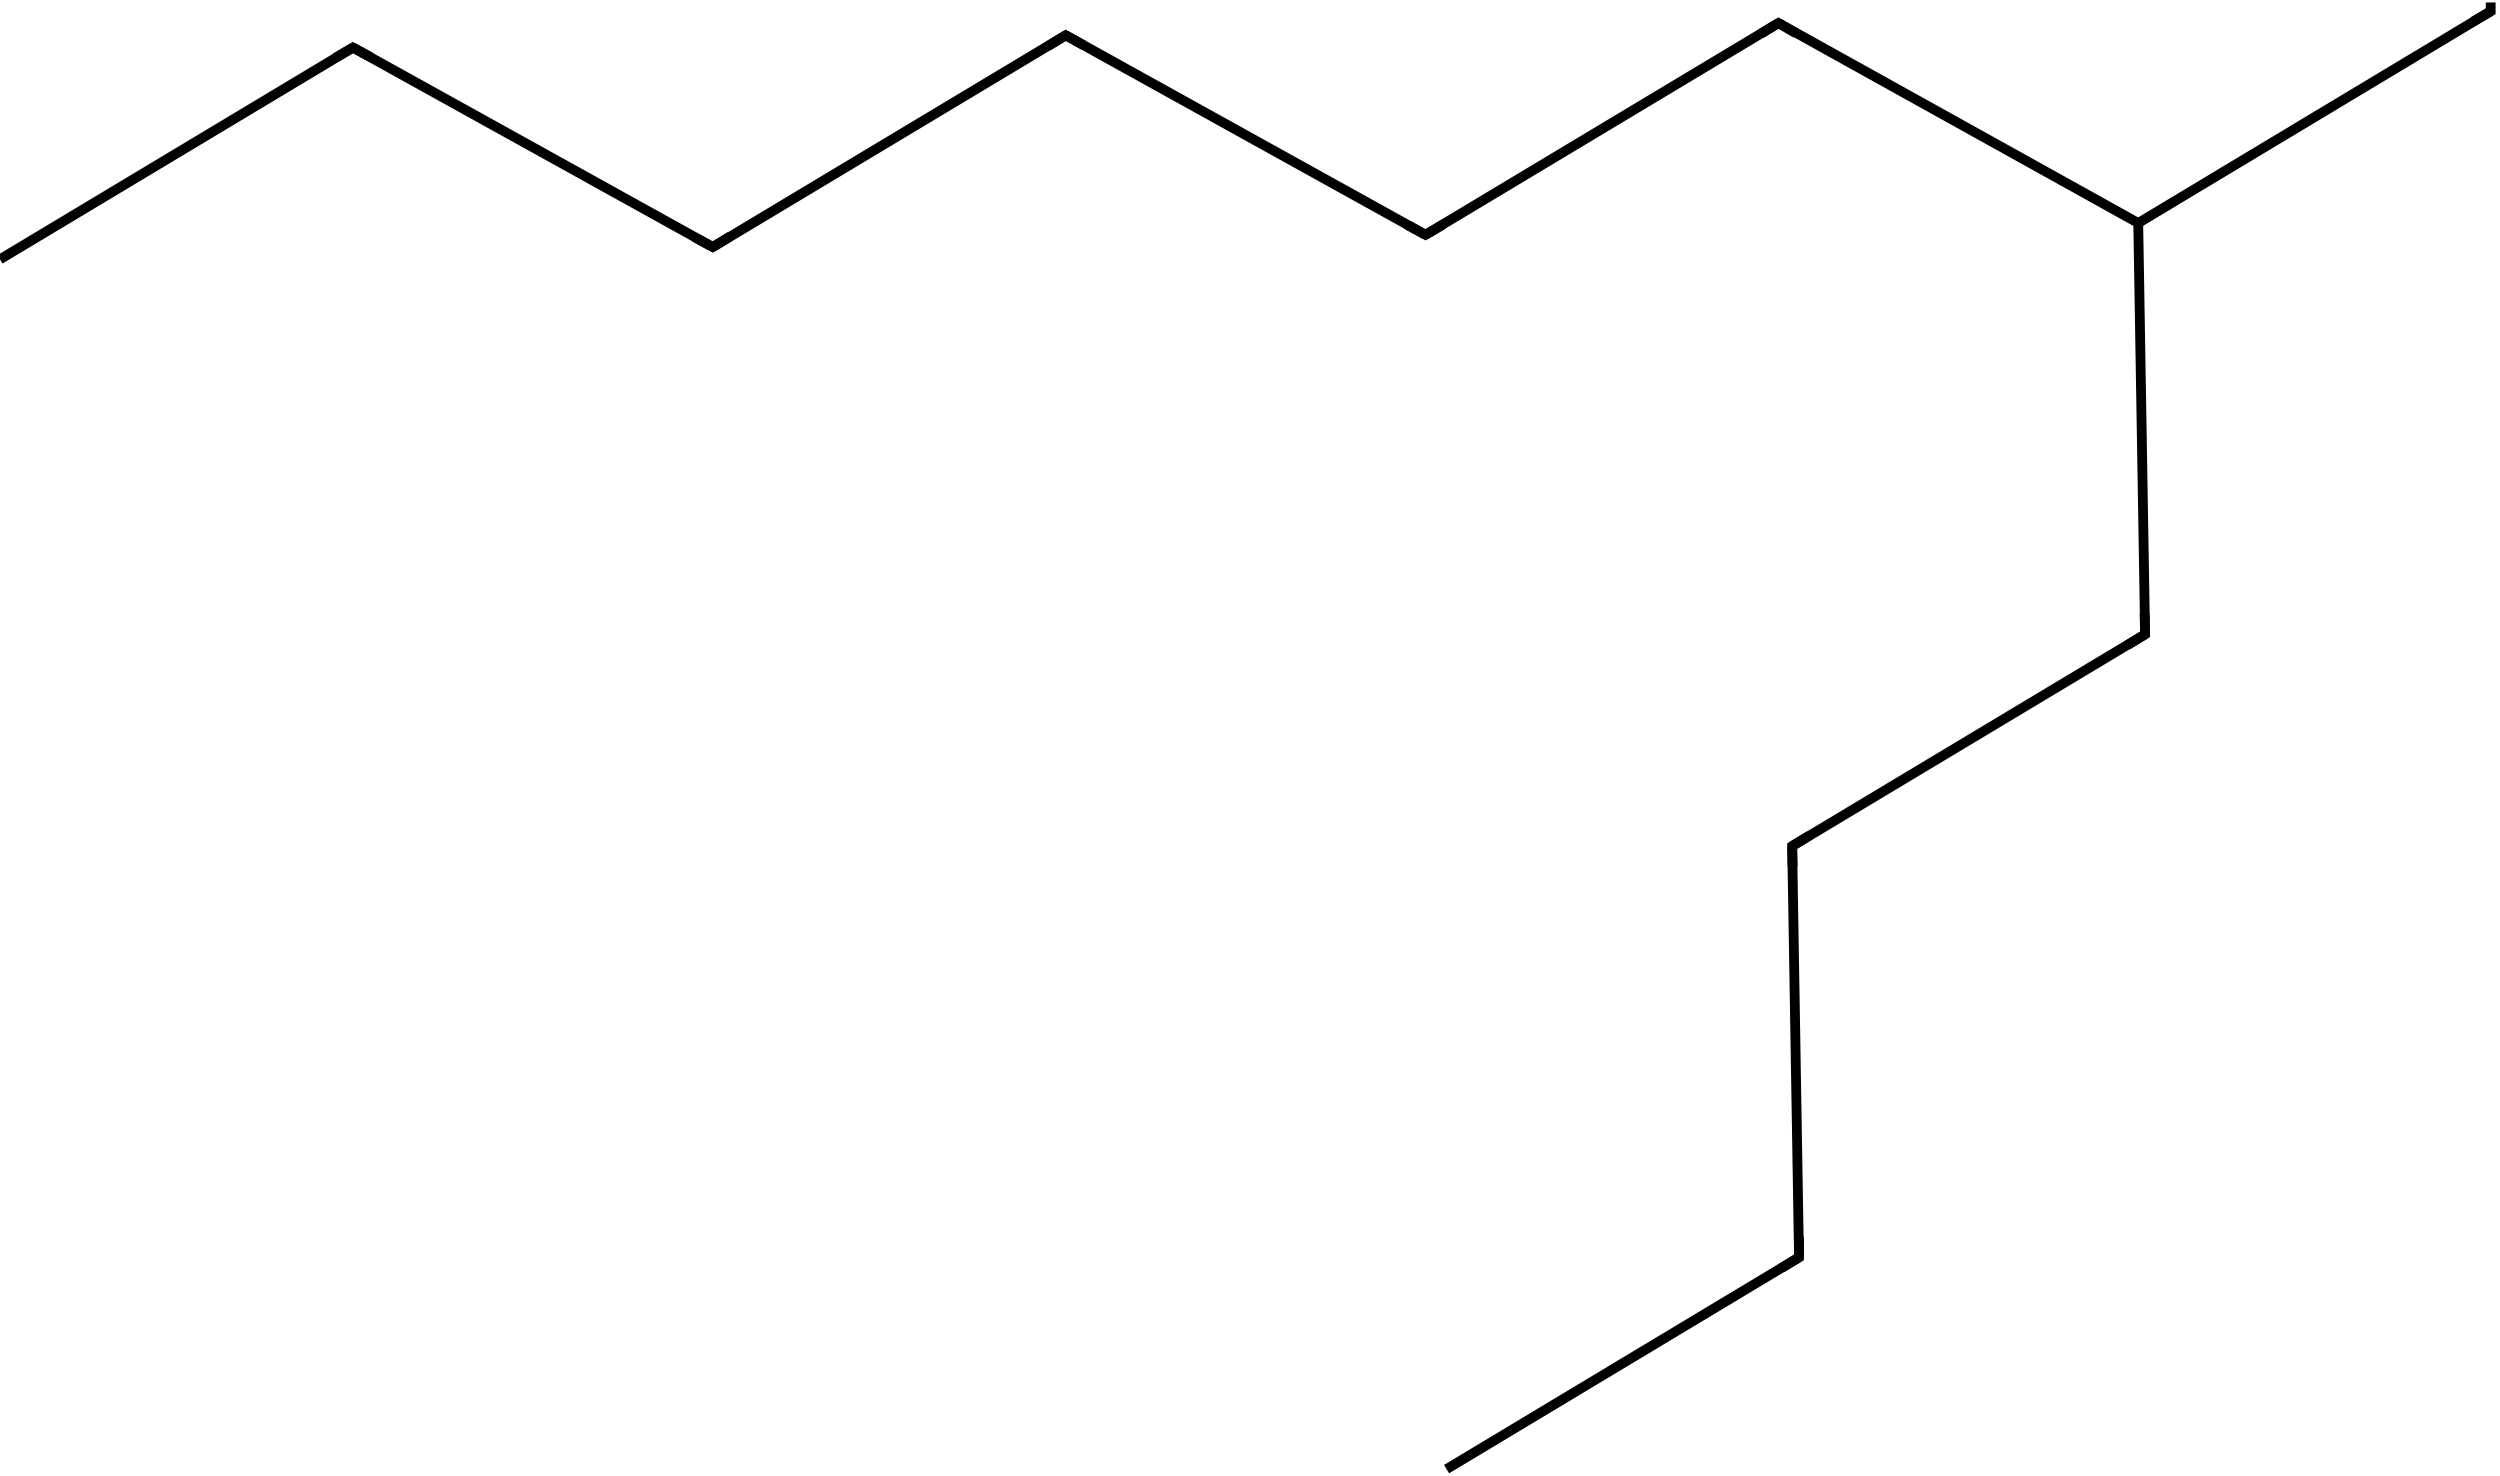
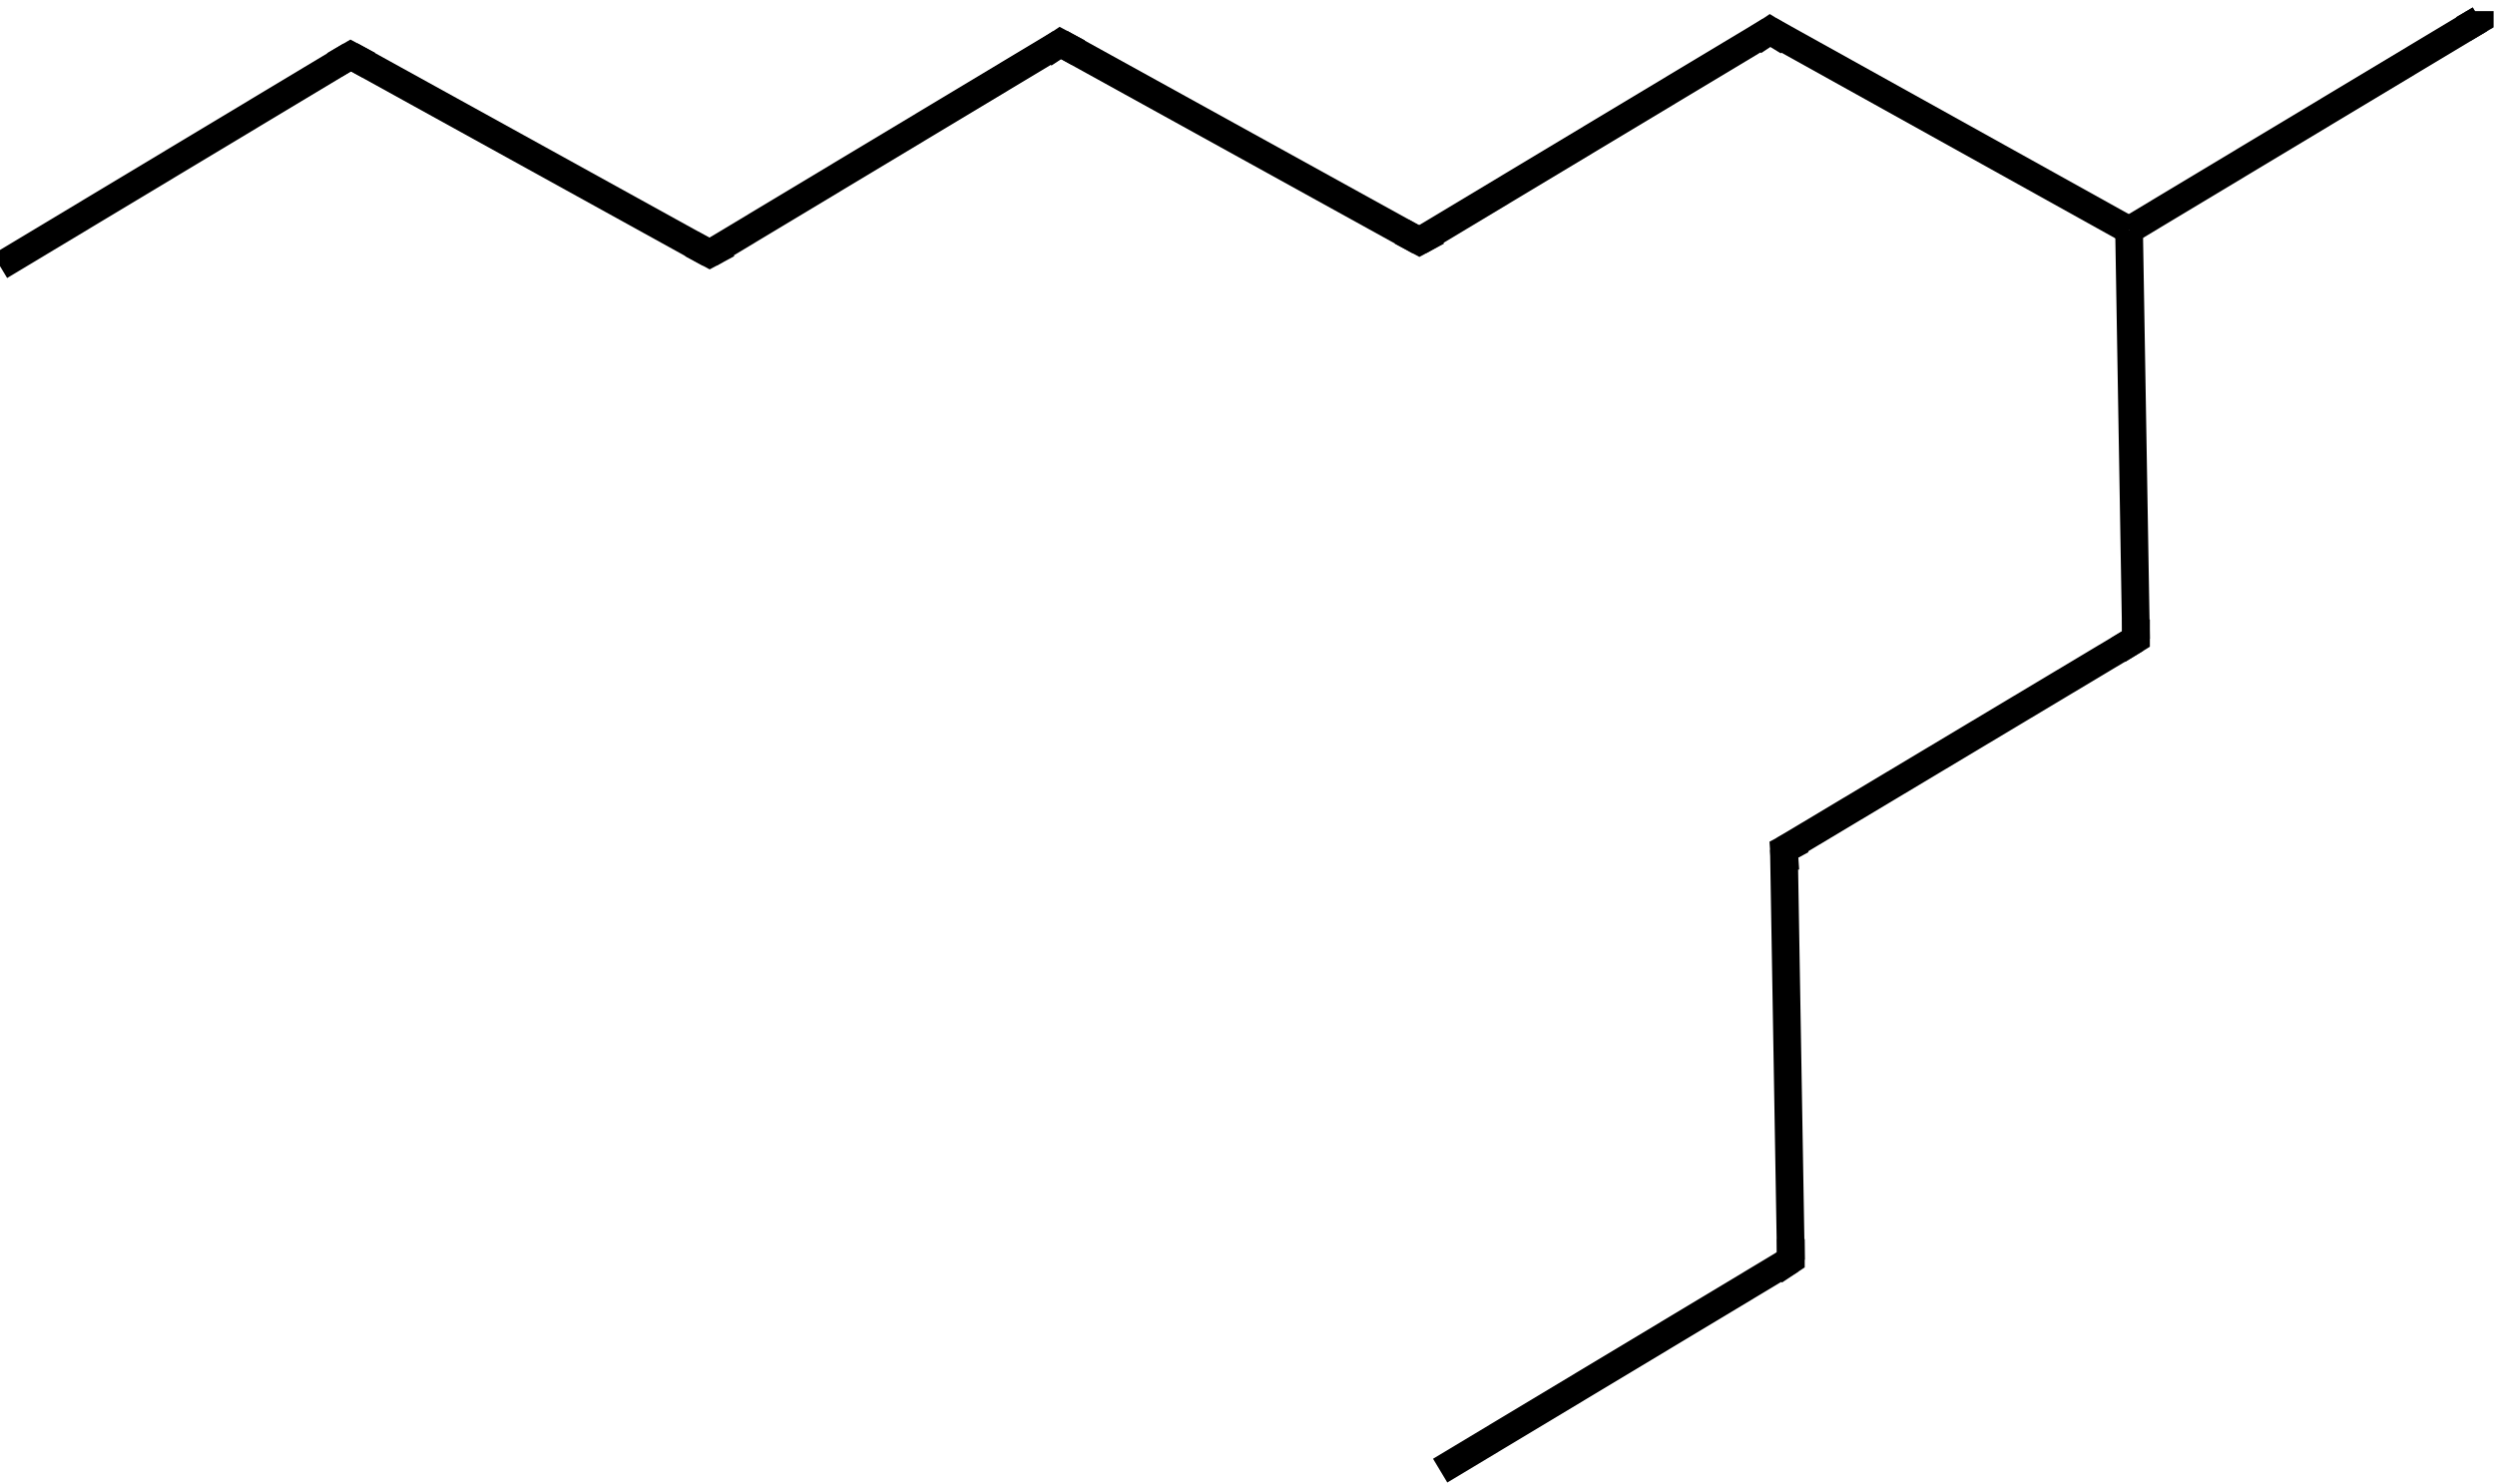
- <svg xmlns="http://www.w3.org/2000/svg" version="1.1" baseProfile="full" xml:space="preserve" width="510" height="301" viewBox="0 153 510 301">
+ <svg xmlns="http://www.w3.org/2000/svg" version="1.1" baseProfile="full" xml:space="preserve" width="180" height="107" viewBox="0 300 180 107">
  <rect style="opacity:1.0;fill:#FFFFFF;stroke:none" width="512.0" height="512.0" x="0.0" y="0.0"> </rect>
-   <path class="bond-0 atom-0 atom-1" d="M 0.0,205.9 L 72.0,162.7" style="fill:none;fill-rule:evenodd;stroke:#000000;stroke-width:2.0px;stroke-linecap:butt;stroke-linejoin:miter;stroke-opacity:1" />
-   <path class="bond-1 atom-1 atom-2" d="M 72.0,162.7 L 145.4,203.4" style="fill:none;fill-rule:evenodd;stroke:#000000;stroke-width:2.0px;stroke-linecap:butt;stroke-linejoin:miter;stroke-opacity:1" />
-   <path class="bond-2 atom-2 atom-3" d="M 145.4,203.4 L 217.4,160.2" style="fill:none;fill-rule:evenodd;stroke:#000000;stroke-width:2.0px;stroke-linecap:butt;stroke-linejoin:miter;stroke-opacity:1" />
-   <path class="bond-3 atom-3 atom-4" d="M 217.4,160.2 L 290.8,200.9" style="fill:none;fill-rule:evenodd;stroke:#000000;stroke-width:2.0px;stroke-linecap:butt;stroke-linejoin:miter;stroke-opacity:1" />
-   <path class="bond-4 atom-4 atom-5" d="M 290.8,200.9 L 362.8,157.7" style="fill:none;fill-rule:evenodd;stroke:#000000;stroke-width:2.0px;stroke-linecap:butt;stroke-linejoin:miter;stroke-opacity:1" />
-   <path class="bond-5 atom-5 atom-6" d="M 362.8,157.7 L 436.2,198.5" style="fill:none;fill-rule:evenodd;stroke:#000000;stroke-width:2.0px;stroke-linecap:butt;stroke-linejoin:miter;stroke-opacity:1" />
-   <path class="bond-6 atom-6 atom-7" d="M 436.2,198.5 L 508.1,155.3" style="fill:none;fill-rule:evenodd;stroke:#000000;stroke-width:2.0px;stroke-linecap:butt;stroke-linejoin:miter;stroke-opacity:1" />
-   <path class="bond-8 atom-6 atom-9" d="M 436.2,198.5 L 437.6,282.4" style="fill:none;fill-rule:evenodd;stroke:#000000;stroke-width:2.0px;stroke-linecap:butt;stroke-linejoin:miter;stroke-opacity:1" />
-   <path class="bond-9 atom-9 atom-10" d="M 437.6,282.4 L 365.6,325.6" style="fill:none;fill-rule:evenodd;stroke:#000000;stroke-width:2.0px;stroke-linecap:butt;stroke-linejoin:miter;stroke-opacity:1" />
-   <path class="bond-10 atom-10 atom-11" d="M 365.6,325.6 L 367.0,409.5" style="fill:none;fill-rule:evenodd;stroke:#000000;stroke-width:2.0px;stroke-linecap:butt;stroke-linejoin:miter;stroke-opacity:1" />
-   <path class="bond-11 atom-11 atom-12" d="M 367.0,409.5 L 295.1,452.7" style="fill:none;fill-rule:evenodd;stroke:#000000;stroke-width:2.0px;stroke-linecap:butt;stroke-linejoin:miter;stroke-opacity:1" />
-   <path d="M 68.4,164.8 L 72.0,162.7 L 75.7,164.7" style="fill:none;stroke:#000000;stroke-width:2.0px;stroke-linecap:butt;stroke-linejoin:miter;stroke-opacity:1;" />
-   <path d="M 141.7,201.4 L 145.4,203.4 L 149.0,201.2" style="fill:none;stroke:#000000;stroke-width:2.0px;stroke-linecap:butt;stroke-linejoin:miter;stroke-opacity:1;" />
-   <path d="M 213.8,162.4 L 217.4,160.2 L 221.0,162.2" style="fill:none;stroke:#000000;stroke-width:2.0px;stroke-linecap:butt;stroke-linejoin:miter;stroke-opacity:1;" />
-   <path d="M 287.1,198.9 L 290.8,200.9 L 294.4,198.8" style="fill:none;stroke:#000000;stroke-width:2.0px;stroke-linecap:butt;stroke-linejoin:miter;stroke-opacity:1;" />
-   <path d="M 359.2,159.9 L 362.8,157.7 L 366.4,159.8" style="fill:none;stroke:#000000;stroke-width:2.0px;stroke-linecap:butt;stroke-linejoin:miter;stroke-opacity:1;" />
-   <path d="M 504.5,157.4 L 508.1,155.3 L 508.1,153.5" style="fill:none;stroke:#000000;stroke-width:2.0px;stroke-linecap:butt;stroke-linejoin:miter;stroke-opacity:1;" />
-   <path d="M 437.5,278.2 L 437.6,282.4 L 434.0,284.6" style="fill:none;stroke:#000000;stroke-width:2.0px;stroke-linecap:butt;stroke-linejoin:miter;stroke-opacity:1;" />
-   <path d="M 369.2,323.4 L 365.6,325.6 L 365.7,329.8" style="fill:none;stroke:#000000;stroke-width:2.0px;stroke-linecap:butt;stroke-linejoin:miter;stroke-opacity:1;" />
-   <path d="M 367.0,405.3 L 367.0,409.5 L 363.4,411.7" style="fill:none;stroke:#000000;stroke-width:2.0px;stroke-linecap:butt;stroke-linejoin:miter;stroke-opacity:1;" />
+   <path class="bond-0 atom-0 atom-1" d="M 0.0,319.2 L 25.3,304.0" style="fill:none;fill-rule:evenodd;stroke:#000000;stroke-width:2.0px;stroke-linecap:butt;stroke-linejoin:miter;stroke-opacity:1" />
+   <path class="bond-1 atom-1 atom-2" d="M 25.3,304.0 L 51.2,318.3" style="fill:none;fill-rule:evenodd;stroke:#000000;stroke-width:2.0px;stroke-linecap:butt;stroke-linejoin:miter;stroke-opacity:1" />
+   <path class="bond-2 atom-2 atom-3" d="M 51.2,318.3 L 76.5,303.1" style="fill:none;fill-rule:evenodd;stroke:#000000;stroke-width:2.0px;stroke-linecap:butt;stroke-linejoin:miter;stroke-opacity:1" />
+   <path class="bond-3 atom-3 atom-4" d="M 76.5,303.1 L 102.4,317.4" style="fill:none;fill-rule:evenodd;stroke:#000000;stroke-width:2.0px;stroke-linecap:butt;stroke-linejoin:miter;stroke-opacity:1" />
+   <path class="bond-4 atom-4 atom-5" d="M 102.4,317.4 L 127.7,302.2" style="fill:none;fill-rule:evenodd;stroke:#000000;stroke-width:2.0px;stroke-linecap:butt;stroke-linejoin:miter;stroke-opacity:1" />
+   <path class="bond-5 atom-5 atom-6" d="M 127.7,302.2 L 153.6,316.6" style="fill:none;fill-rule:evenodd;stroke:#000000;stroke-width:2.0px;stroke-linecap:butt;stroke-linejoin:miter;stroke-opacity:1" />
+   <path class="bond-6 atom-6 atom-7" d="M 153.6,316.6 L 178.9,301.4" style="fill:none;fill-rule:evenodd;stroke:#000000;stroke-width:2.0px;stroke-linecap:butt;stroke-linejoin:miter;stroke-opacity:1" />
+   <path class="bond-8 atom-6 atom-9" d="M 153.6,316.6 L 154.1,346.1" style="fill:none;fill-rule:evenodd;stroke:#000000;stroke-width:2.0px;stroke-linecap:butt;stroke-linejoin:miter;stroke-opacity:1" />
+   <path class="bond-9 atom-9 atom-10" d="M 154.1,346.1 L 128.7,361.3" style="fill:none;fill-rule:evenodd;stroke:#000000;stroke-width:2.0px;stroke-linecap:butt;stroke-linejoin:miter;stroke-opacity:1" />
+   <path class="bond-10 atom-10 atom-11" d="M 128.7,361.3 L 129.2,390.9" style="fill:none;fill-rule:evenodd;stroke:#000000;stroke-width:2.0px;stroke-linecap:butt;stroke-linejoin:miter;stroke-opacity:1" />
+   <path class="bond-11 atom-11 atom-12" d="M 129.2,390.9 L 103.9,406.1" style="fill:none;fill-rule:evenodd;stroke:#000000;stroke-width:2.0px;stroke-linecap:butt;stroke-linejoin:miter;stroke-opacity:1" />
+   <path d="M 24.1,304.7 L 25.3,304.0 L 26.6,304.7" style="fill:none;stroke:#000000;stroke-width:2.0px;stroke-linecap:butt;stroke-linejoin:miter;stroke-opacity:1;" />
+   <path d="M 49.9,317.6 L 51.2,318.3 L 52.5,317.6" style="fill:none;stroke:#000000;stroke-width:2.0px;stroke-linecap:butt;stroke-linejoin:miter;stroke-opacity:1;" />
+   <path d="M 75.3,303.9 L 76.5,303.1 L 77.8,303.8" style="fill:none;stroke:#000000;stroke-width:2.0px;stroke-linecap:butt;stroke-linejoin:miter;stroke-opacity:1;" />
+   <path d="M 101.1,316.7 L 102.4,317.4 L 103.7,316.7" style="fill:none;stroke:#000000;stroke-width:2.0px;stroke-linecap:butt;stroke-linejoin:miter;stroke-opacity:1;" />
+   <path d="M 126.5,303.0 L 127.7,302.2 L 129.0,303.0" style="fill:none;stroke:#000000;stroke-width:2.0px;stroke-linecap:butt;stroke-linejoin:miter;stroke-opacity:1;" />
+   <path d="M 177.7,302.1 L 178.9,301.4 L 178.9,300.8" style="fill:none;stroke:#000000;stroke-width:2.0px;stroke-linecap:butt;stroke-linejoin:miter;stroke-opacity:1;" />
+   <path d="M 154.1,344.7 L 154.1,346.1 L 152.8,346.9" style="fill:none;stroke:#000000;stroke-width:2.0px;stroke-linecap:butt;stroke-linejoin:miter;stroke-opacity:1;" />
+   <path d="M 130.0,360.6 L 128.7,361.3 L 128.8,362.8" style="fill:none;stroke:#000000;stroke-width:2.0px;stroke-linecap:butt;stroke-linejoin:miter;stroke-opacity:1;" />
+   <path d="M 129.2,389.4 L 129.2,390.9 L 128.0,391.7" style="fill:none;stroke:#000000;stroke-width:2.0px;stroke-linecap:butt;stroke-linejoin:miter;stroke-opacity:1;" />
</svg>
